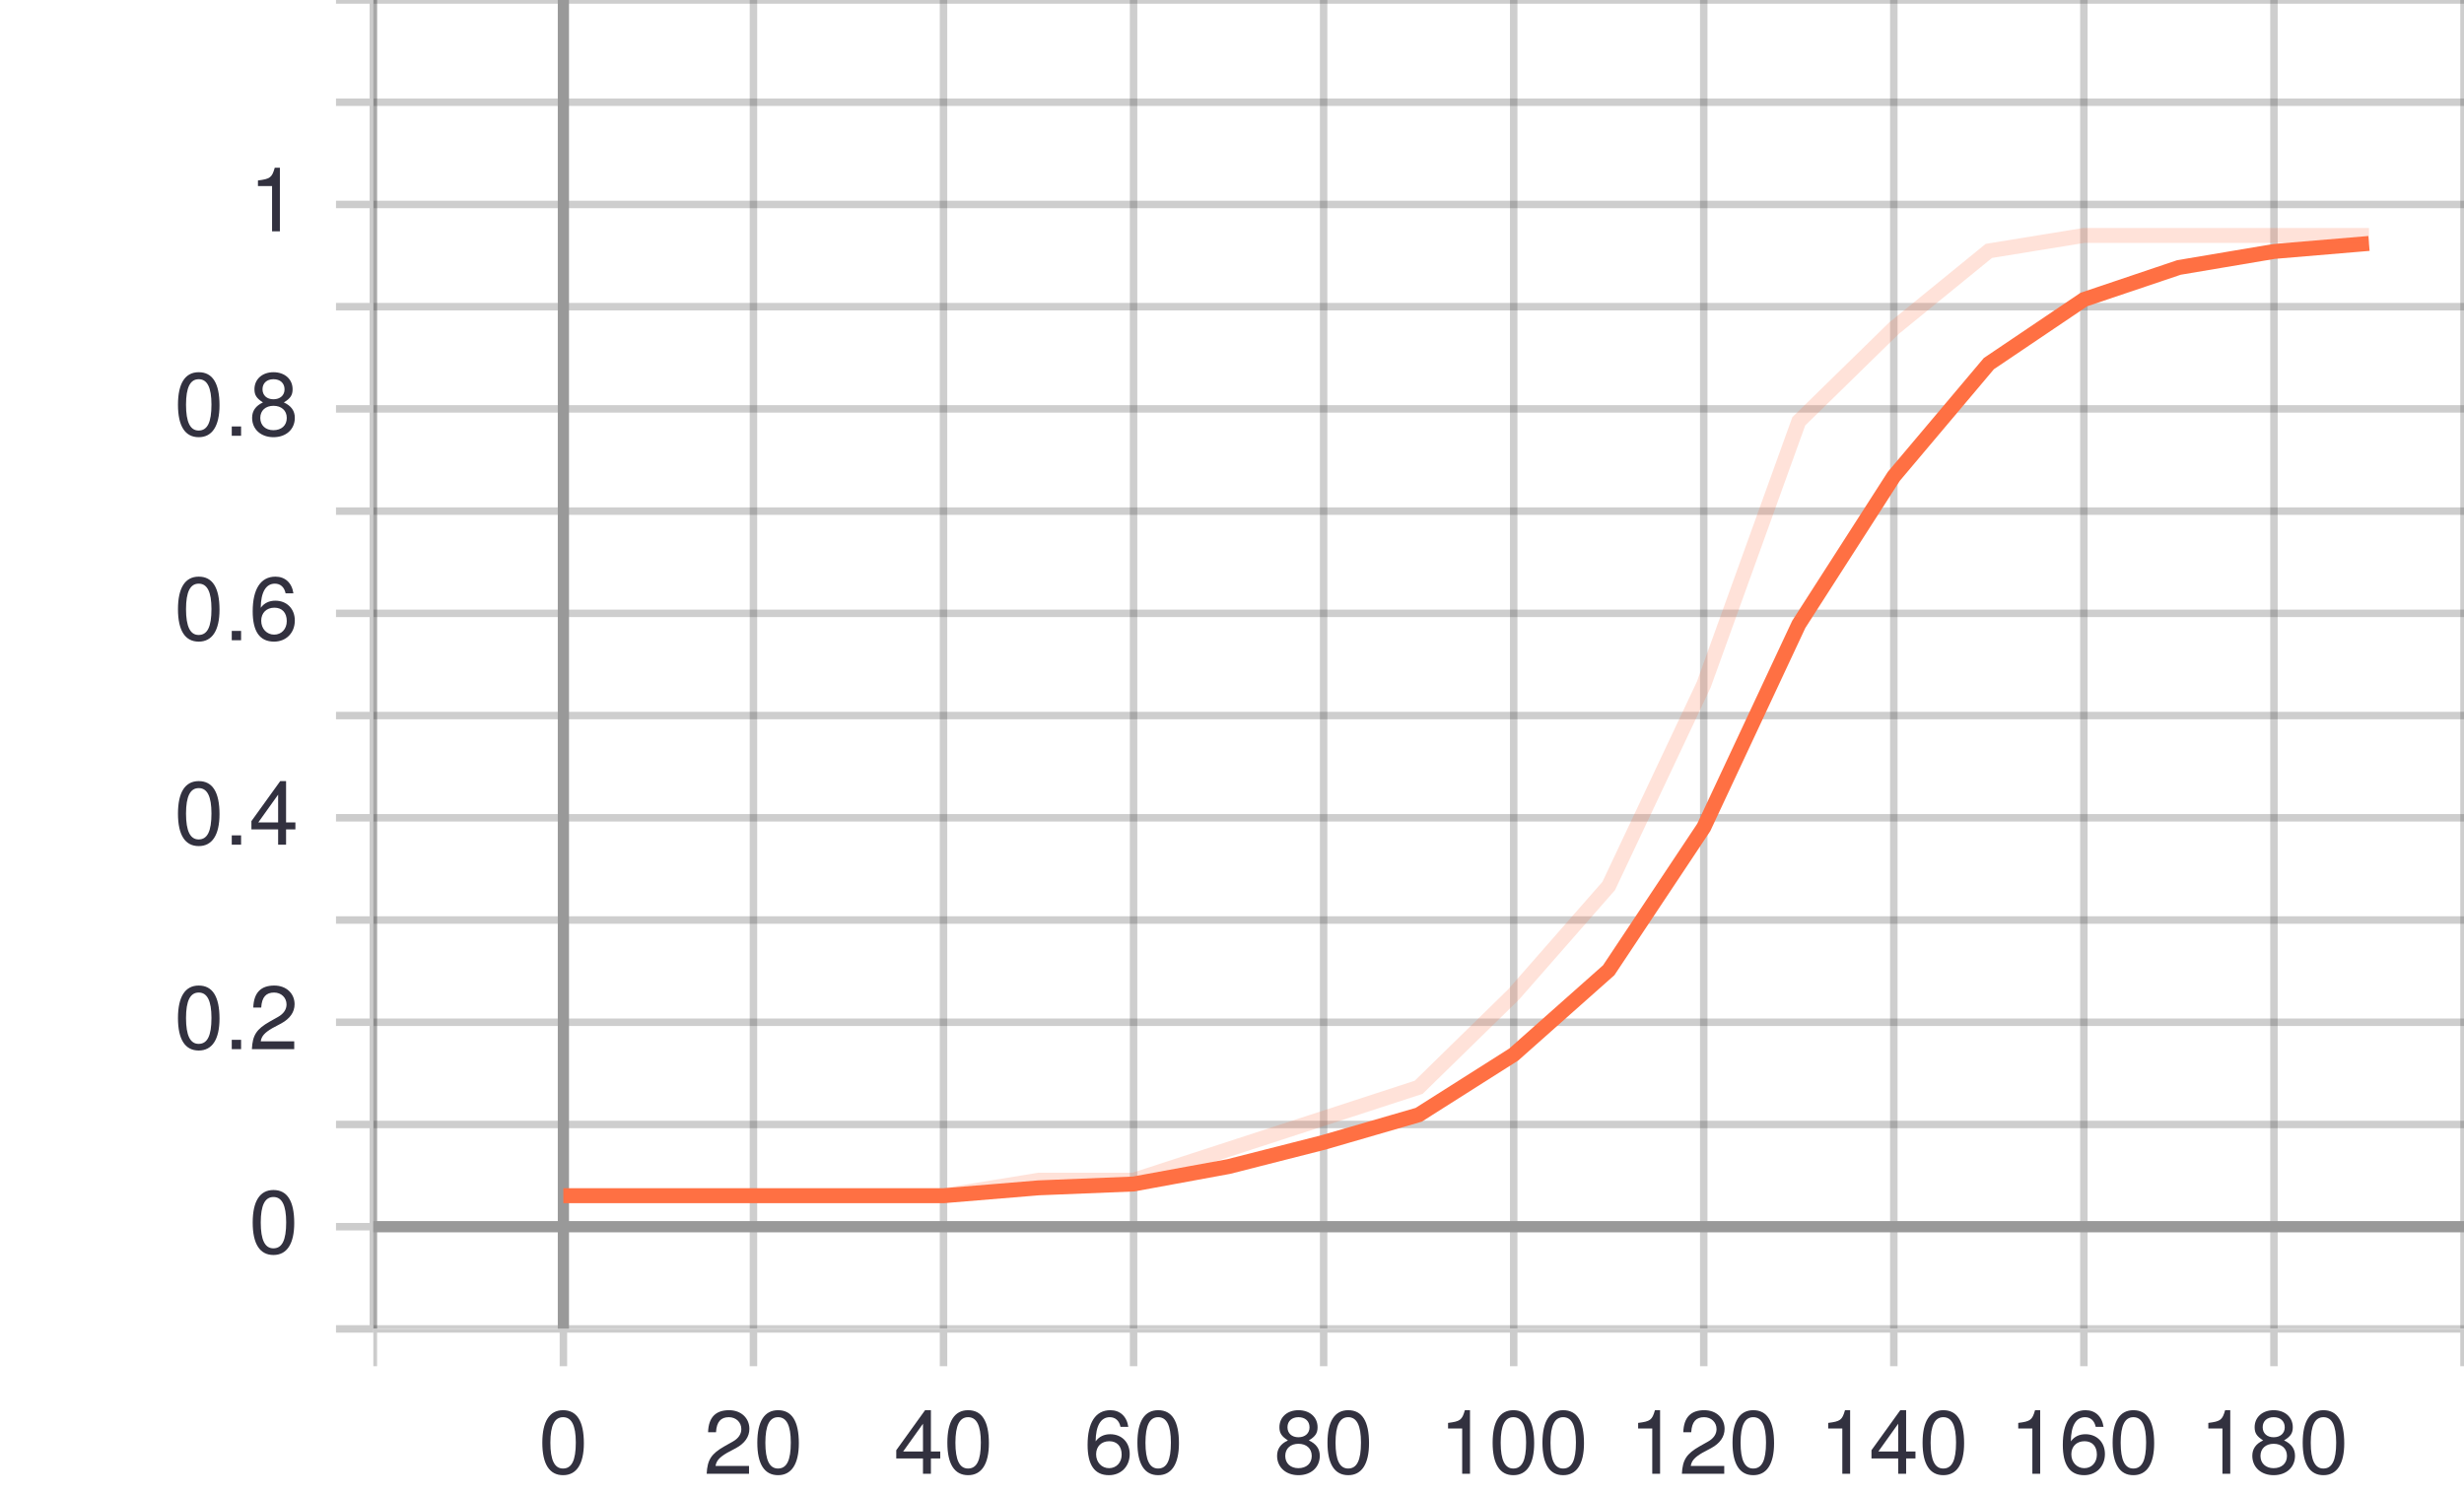
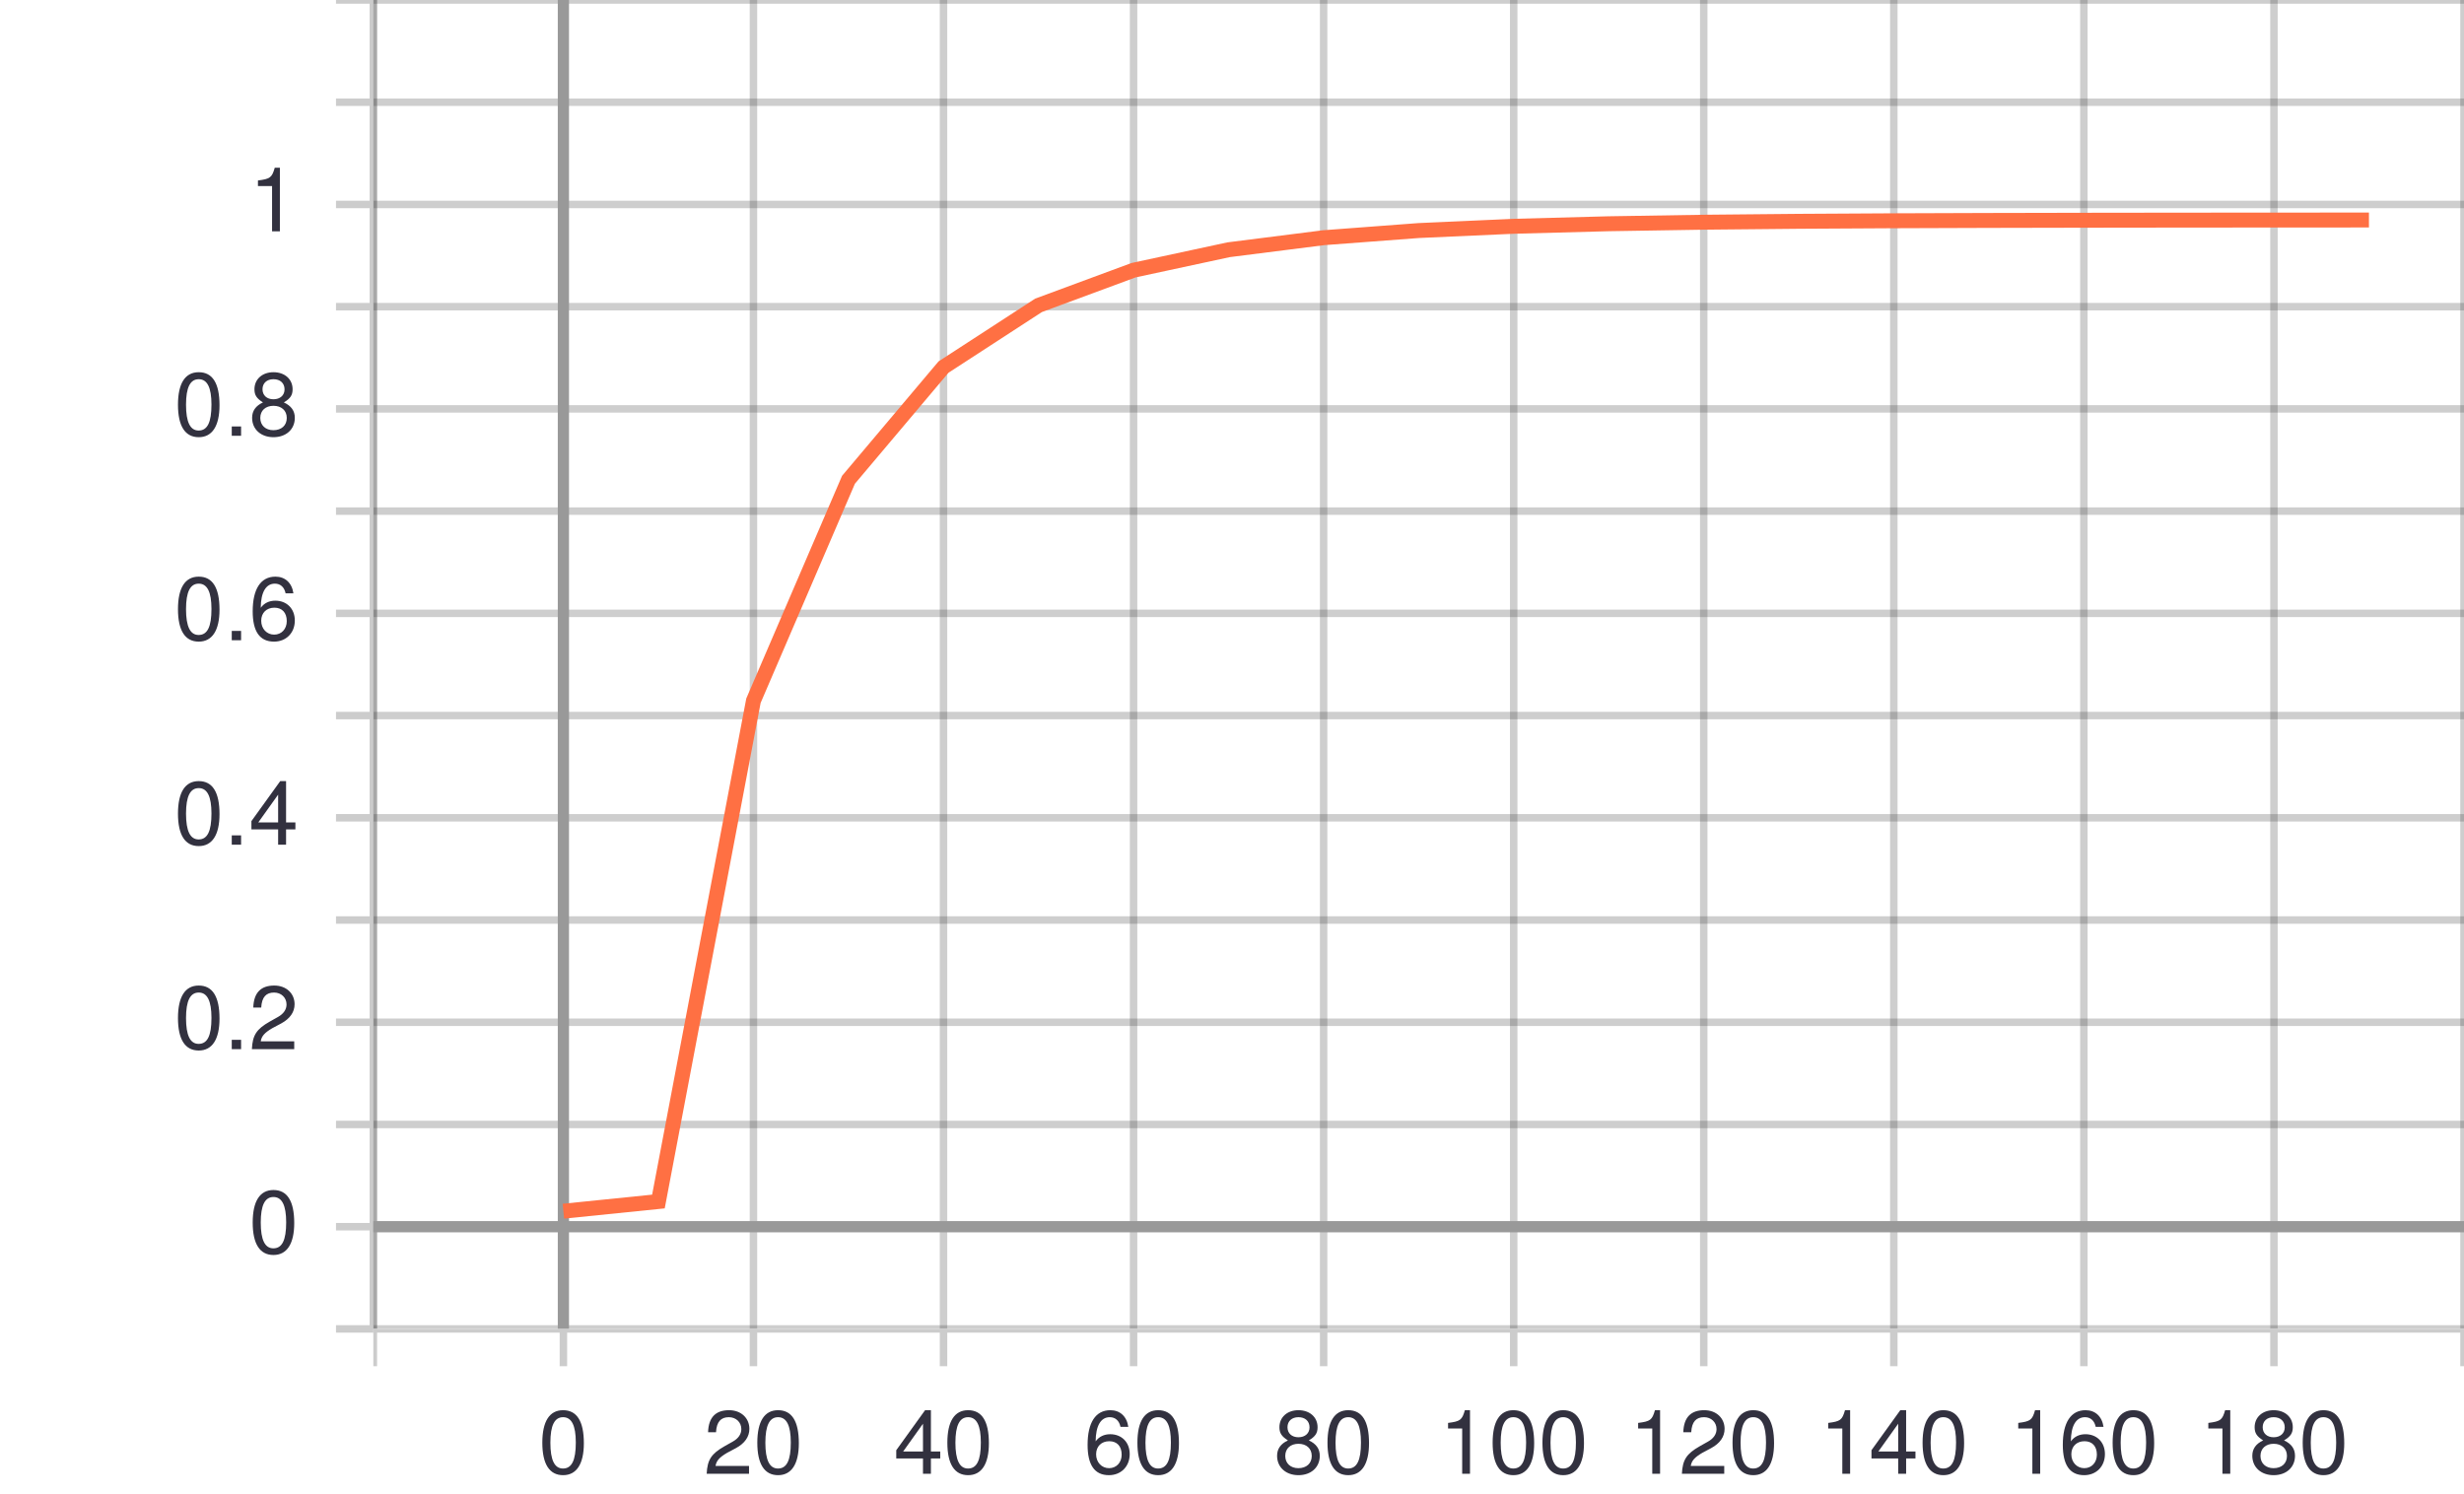
- <svg xmlns="http://www.w3.org/2000/svg" viewBox="0 0 330 200">
-   <g>
-     <g>
-       <g>
-         <g>
-           <g>
-             <line x1="50" y1="178" x2="45" y2="178" style="visibility: inherit;" fill="rgb(0, 0, 0)" stroke="rgb(204, 204, 204)" stroke-width="1px" />
-             <line x1="50" y1="164.308" x2="45" y2="164.308" style="visibility: inherit;" fill="rgb(0, 0, 0)" stroke="rgb(204, 204, 204)" stroke-width="1px" />
-             <line x1="50" y1="150.615" x2="45" y2="150.615" style="visibility: inherit;" fill="rgb(0, 0, 0)" stroke="rgb(204, 204, 204)" stroke-width="1px" />
-             <line x1="50" y1="136.923" x2="45" y2="136.923" style="visibility: inherit;" fill="rgb(0, 0, 0)" stroke="rgb(204, 204, 204)" stroke-width="1px" />
-             <line x1="50" y1="123.231" x2="45" y2="123.231" style="visibility: inherit;" fill="rgb(0, 0, 0)" stroke="rgb(204, 204, 204)" stroke-width="1px" />
-             <line x1="50" y1="109.538" x2="45" y2="109.538" style="visibility: inherit;" fill="rgb(0, 0, 0)" stroke="rgb(204, 204, 204)" stroke-width="1px" />
-             <line x1="50" y1="95.846" x2="45" y2="95.846" style="visibility: inherit;" fill="rgb(0, 0, 0)" stroke="rgb(204, 204, 204)" stroke-width="1px" />
-             <line x1="50" y1="82.154" x2="45" y2="82.154" style="visibility: inherit;" fill="rgb(0, 0, 0)" stroke="rgb(204, 204, 204)" stroke-width="1px" />
-             <line x1="50" y1="68.462" x2="45" y2="68.462" style="visibility: inherit;" fill="rgb(0, 0, 0)" stroke="rgb(204, 204, 204)" stroke-width="1px" />
-             <line x1="50" y1="54.769" x2="45" y2="54.769" style="visibility: inherit;" fill="rgb(0, 0, 0)" stroke="rgb(204, 204, 204)" stroke-width="1px" />
-             <line x1="50" y1="41.077" x2="45" y2="41.077" style="visibility: inherit;" fill="rgb(0, 0, 0)" stroke="rgb(204, 204, 204)" stroke-width="1px" />
-             <line x1="50" y1="27.385" x2="45" y2="27.385" style="visibility: inherit;" fill="rgb(0, 0, 0)" stroke="rgb(204, 204, 204)" stroke-width="1px" />
-             <line x1="50" y1="13.692" x2="45" y2="13.692" style="visibility: inherit;" fill="rgb(0, 0, 0)" stroke="rgb(204, 204, 204)" stroke-width="1px" />
-             <line x1="50" y1="0" x2="45" y2="0" style="visibility: inherit;" fill="rgb(0, 0, 0)" stroke="rgb(204, 204, 204)" stroke-width="1px" />
+ <svg xmlns="http://www.w3.org/2000/svg" viewBox="0 0 330 200" version="1.1" id="svg232">
+   <defs id="defs236" />
+   <g id="g230">
+     <g id="g228">
+       <g id="g66">
+         <g id="g64">
+           <g id="g30">
+             <line x1="50" y1="178" x2="45" y2="178" style="visibility: inherit;" fill="rgb(0, 0, 0)" stroke="rgb(204, 204, 204)" stroke-width="1px" id="line2" />
+             <line x1="50" y1="164.308" x2="45" y2="164.308" style="visibility: inherit;" fill="rgb(0, 0, 0)" stroke="rgb(204, 204, 204)" stroke-width="1px" id="line4" />
+             <line x1="50" y1="150.615" x2="45" y2="150.615" style="visibility: inherit;" fill="rgb(0, 0, 0)" stroke="rgb(204, 204, 204)" stroke-width="1px" id="line6" />
+             <line x1="50" y1="136.923" x2="45" y2="136.923" style="visibility: inherit;" fill="rgb(0, 0, 0)" stroke="rgb(204, 204, 204)" stroke-width="1px" id="line8" />
+             <line x1="50" y1="123.231" x2="45" y2="123.231" style="visibility: inherit;" fill="rgb(0, 0, 0)" stroke="rgb(204, 204, 204)" stroke-width="1px" id="line10" />
+             <line x1="50" y1="109.538" x2="45" y2="109.538" style="visibility: inherit;" fill="rgb(0, 0, 0)" stroke="rgb(204, 204, 204)" stroke-width="1px" id="line12" />
+             <line x1="50" y1="95.846" x2="45" y2="95.846" style="visibility: inherit;" fill="rgb(0, 0, 0)" stroke="rgb(204, 204, 204)" stroke-width="1px" id="line14" />
+             <line x1="50" y1="82.154" x2="45" y2="82.154" style="visibility: inherit;" fill="rgb(0, 0, 0)" stroke="rgb(204, 204, 204)" stroke-width="1px" id="line16" />
+             <line x1="50" y1="68.462" x2="45" y2="68.462" style="visibility: inherit;" fill="rgb(0, 0, 0)" stroke="rgb(204, 204, 204)" stroke-width="1px" id="line18" />
+             <line x1="50" y1="54.769" x2="45" y2="54.769" style="visibility: inherit;" fill="rgb(0, 0, 0)" stroke="rgb(204, 204, 204)" stroke-width="1px" id="line20" />
+             <line x1="50" y1="41.077" x2="45" y2="41.077" style="visibility: inherit;" fill="rgb(0, 0, 0)" stroke="rgb(204, 204, 204)" stroke-width="1px" id="line22" />
+             <line x1="50" y1="27.385" x2="45" y2="27.385" style="visibility: inherit;" fill="rgb(0, 0, 0)" stroke="rgb(204, 204, 204)" stroke-width="1px" id="line24" />
+             <line x1="50" y1="13.692" x2="45" y2="13.692" style="visibility: inherit;" fill="rgb(0, 0, 0)" stroke="rgb(204, 204, 204)" stroke-width="1px" id="line26" />
+             <line x1="50" y1="0" x2="45" y2="0" style="visibility: inherit;" fill="rgb(0, 0, 0)" stroke="rgb(204, 204, 204)" stroke-width="1px" id="line28" />
          </g>
-           <g transform="translate(40, 0)">
-             <text x="0" y="178" dx="0em" dy="0.3em" style="text-anchor: end; visibility: hidden; font-family: &quot;Helvetica Neue&quot;, sans-serif; font-size: 12px; font-weight: 200;" fill="rgb(50, 49, 63)" stroke="none" stroke-width="1px">-0.1</text>
-             <text x="0" y="164.308" dx="0em" dy="0.3em" style="text-anchor: end; visibility: inherit; font-family: &quot;Helvetica Neue&quot;, sans-serif; font-size: 12px; font-weight: 200;" fill="rgb(50, 49, 63)" stroke="none" stroke-width="1px">0</text>
-             <text x="0" y="150.615" dx="0em" dy="0.3em" style="text-anchor: end; visibility: hidden; font-family: &quot;Helvetica Neue&quot;, sans-serif; font-size: 12px; font-weight: 200;" fill="rgb(50, 49, 63)" stroke="none" stroke-width="1px">0.1</text>
-             <text x="0" y="136.923" dx="0em" dy="0.3em" style="text-anchor: end; visibility: inherit; font-family: &quot;Helvetica Neue&quot;, sans-serif; font-size: 12px; font-weight: 200;" fill="rgb(50, 49, 63)" stroke="none" stroke-width="1px">0.2</text>
-             <text x="0" y="123.231" dx="0em" dy="0.3em" style="text-anchor: end; visibility: hidden; font-family: &quot;Helvetica Neue&quot;, sans-serif; font-size: 12px; font-weight: 200;" fill="rgb(50, 49, 63)" stroke="none" stroke-width="1px">0.3</text>
-             <text x="0" y="109.538" dx="0em" dy="0.3em" style="text-anchor: end; visibility: inherit; font-family: &quot;Helvetica Neue&quot;, sans-serif; font-size: 12px; font-weight: 200;" fill="rgb(50, 49, 63)" stroke="none" stroke-width="1px">0.4</text>
-             <text x="0" y="95.846" dx="0em" dy="0.3em" style="text-anchor: end; visibility: hidden; font-family: &quot;Helvetica Neue&quot;, sans-serif; font-size: 12px; font-weight: 200;" fill="rgb(50, 49, 63)" stroke="none" stroke-width="1px">0.5</text>
-             <text x="0" y="82.154" dx="0em" dy="0.3em" style="text-anchor: end; visibility: inherit; font-family: &quot;Helvetica Neue&quot;, sans-serif; font-size: 12px; font-weight: 200;" fill="rgb(50, 49, 63)" stroke="none" stroke-width="1px">0.6</text>
-             <text x="0" y="68.462" dx="0em" dy="0.3em" style="text-anchor: end; visibility: hidden; font-family: &quot;Helvetica Neue&quot;, sans-serif; font-size: 12px; font-weight: 200;" fill="rgb(50, 49, 63)" stroke="none" stroke-width="1px">0.7</text>
-             <text x="0" y="54.769" dx="0em" dy="0.3em" style="text-anchor: end; visibility: inherit; font-family: &quot;Helvetica Neue&quot;, sans-serif; font-size: 12px; font-weight: 200;" fill="rgb(50, 49, 63)" stroke="none" stroke-width="1px">0.8</text>
-             <text x="0" y="41.077" dx="0em" dy="0.3em" style="text-anchor: end; visibility: hidden; font-family: &quot;Helvetica Neue&quot;, sans-serif; font-size: 12px; font-weight: 200;" fill="rgb(50, 49, 63)" stroke="none" stroke-width="1px">0.9</text>
-             <text x="0" y="27.385" dx="0em" dy="0.3em" style="text-anchor: end; visibility: inherit; font-family: &quot;Helvetica Neue&quot;, sans-serif; font-size: 12px; font-weight: 200;" fill="rgb(50, 49, 63)" stroke="none" stroke-width="1px">1</text>
-             <text x="0" y="13.692" dx="0em" dy="0.3em" style="text-anchor: end; visibility: hidden; font-family: &quot;Helvetica Neue&quot;, sans-serif; font-size: 12px; font-weight: 200;" fill="rgb(50, 49, 63)" stroke="none" stroke-width="1px">1.1</text>
-             <text x="0" y="0" dx="0em" dy="0.3em" style="text-anchor: end; visibility: hidden; font-family: &quot;Helvetica Neue&quot;, sans-serif; font-size: 12px; font-weight: 200;" fill="rgb(50, 49, 63)" stroke="none" stroke-width="1px">1.2</text>
+           <g transform="translate(40, 0)" id="g60">
+             <text x="0" y="178" dx="0em" dy="0.3em" style="text-anchor: end; visibility: hidden; font-family: &quot;Helvetica Neue&quot;, sans-serif; font-size: 12px; font-weight: 200;" fill="rgb(50, 49, 63)" stroke="none" stroke-width="1px" id="text32">-0.1</text>
+             <text x="0" y="164.308" dx="0em" dy="0.3em" style="text-anchor: end; visibility: inherit; font-family: &quot;Helvetica Neue&quot;, sans-serif; font-size: 12px; font-weight: 200;" fill="rgb(50, 49, 63)" stroke="none" stroke-width="1px" id="text34">0</text>
+             <text x="0" y="150.615" dx="0em" dy="0.3em" style="text-anchor: end; visibility: hidden; font-family: &quot;Helvetica Neue&quot;, sans-serif; font-size: 12px; font-weight: 200;" fill="rgb(50, 49, 63)" stroke="none" stroke-width="1px" id="text36">0.1</text>
+             <text x="0" y="136.923" dx="0em" dy="0.3em" style="text-anchor: end; visibility: inherit; font-family: &quot;Helvetica Neue&quot;, sans-serif; font-size: 12px; font-weight: 200;" fill="rgb(50, 49, 63)" stroke="none" stroke-width="1px" id="text38">0.2</text>
+             <text x="0" y="123.231" dx="0em" dy="0.3em" style="text-anchor: end; visibility: hidden; font-family: &quot;Helvetica Neue&quot;, sans-serif; font-size: 12px; font-weight: 200;" fill="rgb(50, 49, 63)" stroke="none" stroke-width="1px" id="text40">0.3</text>
+             <text x="0" y="109.538" dx="0em" dy="0.3em" style="text-anchor: end; visibility: inherit; font-family: &quot;Helvetica Neue&quot;, sans-serif; font-size: 12px; font-weight: 200;" fill="rgb(50, 49, 63)" stroke="none" stroke-width="1px" id="text42">0.4</text>
+             <text x="0" y="95.846" dx="0em" dy="0.3em" style="text-anchor: end; visibility: hidden; font-family: &quot;Helvetica Neue&quot;, sans-serif; font-size: 12px; font-weight: 200;" fill="rgb(50, 49, 63)" stroke="none" stroke-width="1px" id="text44">0.5</text>
+             <text x="0" y="82.154" dx="0em" dy="0.3em" style="text-anchor: end; visibility: inherit; font-family: &quot;Helvetica Neue&quot;, sans-serif; font-size: 12px; font-weight: 200;" fill="rgb(50, 49, 63)" stroke="none" stroke-width="1px" id="text46">0.6</text>
+             <text x="0" y="68.462" dx="0em" dy="0.3em" style="text-anchor: end; visibility: hidden; font-family: &quot;Helvetica Neue&quot;, sans-serif; font-size: 12px; font-weight: 200;" fill="rgb(50, 49, 63)" stroke="none" stroke-width="1px" id="text48">0.7</text>
+             <text x="0" y="54.769" dx="0em" dy="0.3em" style="text-anchor: end; visibility: inherit; font-family: &quot;Helvetica Neue&quot;, sans-serif; font-size: 12px; font-weight: 200;" fill="rgb(50, 49, 63)" stroke="none" stroke-width="1px" id="text50">0.8</text>
+             <text x="0" y="41.077" dx="0em" dy="0.3em" style="text-anchor: end; visibility: hidden; font-family: &quot;Helvetica Neue&quot;, sans-serif; font-size: 12px; font-weight: 200;" fill="rgb(50, 49, 63)" stroke="none" stroke-width="1px" id="text52">0.9</text>
+             <text x="0" y="27.385" dx="0em" dy="0.3em" style="text-anchor: end; visibility: inherit; font-family: &quot;Helvetica Neue&quot;, sans-serif; font-size: 12px; font-weight: 200;" fill="rgb(50, 49, 63)" stroke="none" stroke-width="1px" id="text54">1</text>
+             <text x="0" y="13.692" dx="0em" dy="0.3em" style="text-anchor: end; visibility: hidden; font-family: &quot;Helvetica Neue&quot;, sans-serif; font-size: 12px; font-weight: 200;" fill="rgb(50, 49, 63)" stroke="none" stroke-width="1px" id="text56">1.1</text>
+             <text x="0" y="0" dx="0em" dy="0.3em" style="text-anchor: end; visibility: hidden; font-family: &quot;Helvetica Neue&quot;, sans-serif; font-size: 12px; font-weight: 200;" fill="rgb(50, 49, 63)" stroke="none" stroke-width="1px" id="text58">1.2</text>
          </g>
-           <line x1="50" y1="0" x2="50" y2="178" fill="rgb(0, 0, 0)" stroke="rgb(204, 204, 204)" stroke-width="1px" />
+           <line x1="50" y1="0" x2="50" y2="178" fill="rgb(0, 0, 0)" stroke="rgb(204, 204, 204)" stroke-width="1px" id="line62" />
        </g>
      </g>
-       <g transform="translate(50, 0)" clip-path="url(#clip_0)">
+       <g transform="translate(50, 0)" clip-path="url(#clip_0)" id="g165">
        <clipPath id="clip_0">
-           <rect width="280" height="178" />
+           <rect width="280" height="178" id="rect68" />
        </clipPath>
-         <g>
-           <g>
-             <g>
-               <line x1="0" y1="0" x2="0" y2="178" fill="rgb(0, 0, 0)" stroke="rgb(60, 60, 60)" stroke-width="1px" opacity="0.25" />
-               <line x1="25.455" y1="0" x2="25.455" y2="178" fill="rgb(0, 0, 0)" stroke="rgb(60, 60, 60)" stroke-width="1px" opacity="0.25" />
-               <line x1="50.909" y1="0" x2="50.909" y2="178" fill="rgb(0, 0, 0)" stroke="rgb(60, 60, 60)" stroke-width="1px" opacity="0.25" />
-               <line x1="76.364" y1="0" x2="76.364" y2="178" fill="rgb(0, 0, 0)" stroke="rgb(60, 60, 60)" stroke-width="1px" opacity="0.25" />
-               <line x1="101.818" y1="0" x2="101.818" y2="178" fill="rgb(0, 0, 0)" stroke="rgb(60, 60, 60)" stroke-width="1px" opacity="0.25" />
-               <line x1="127.273" y1="0" x2="127.273" y2="178" fill="rgb(0, 0, 0)" stroke="rgb(60, 60, 60)" stroke-width="1px" opacity="0.25" />
-               <line x1="152.727" y1="0" x2="152.727" y2="178" fill="rgb(0, 0, 0)" stroke="rgb(60, 60, 60)" stroke-width="1px" opacity="0.25" />
-               <line x1="178.182" y1="0" x2="178.182" y2="178" fill="rgb(0, 0, 0)" stroke="rgb(60, 60, 60)" stroke-width="1px" opacity="0.25" />
-               <line x1="203.636" y1="0" x2="203.636" y2="178" fill="rgb(0, 0, 0)" stroke="rgb(60, 60, 60)" stroke-width="1px" opacity="0.25" />
-               <line x1="229.091" y1="0" x2="229.091" y2="178" fill="rgb(0, 0, 0)" stroke="rgb(60, 60, 60)" stroke-width="1px" opacity="0.25" />
-               <line x1="254.545" y1="0" x2="254.545" y2="178" fill="rgb(0, 0, 0)" stroke="rgb(60, 60, 60)" stroke-width="1px" opacity="0.25" />
-               <line x1="280" y1="0" x2="280" y2="178" fill="rgb(0, 0, 0)" stroke="rgb(60, 60, 60)" stroke-width="1px" opacity="0.25" />
+         <g id="g129">
+           <g id="g127">
+             <g id="g95">
+               <line x1="0" y1="0" x2="0" y2="178" fill="rgb(0, 0, 0)" stroke="rgb(60, 60, 60)" stroke-width="1px" opacity="0.25" id="line71" />
+               <line x1="25.455" y1="0" x2="25.455" y2="178" fill="rgb(0, 0, 0)" stroke="rgb(60, 60, 60)" stroke-width="1px" opacity="0.25" id="line73" />
+               <line x1="50.909" y1="0" x2="50.909" y2="178" fill="rgb(0, 0, 0)" stroke="rgb(60, 60, 60)" stroke-width="1px" opacity="0.25" id="line75" />
+               <line x1="76.364" y1="0" x2="76.364" y2="178" fill="rgb(0, 0, 0)" stroke="rgb(60, 60, 60)" stroke-width="1px" opacity="0.25" id="line77" />
+               <line x1="101.818" y1="0" x2="101.818" y2="178" fill="rgb(0, 0, 0)" stroke="rgb(60, 60, 60)" stroke-width="1px" opacity="0.25" id="line79" />
+               <line x1="127.273" y1="0" x2="127.273" y2="178" fill="rgb(0, 0, 0)" stroke="rgb(60, 60, 60)" stroke-width="1px" opacity="0.25" id="line81" />
+               <line x1="152.727" y1="0" x2="152.727" y2="178" fill="rgb(0, 0, 0)" stroke="rgb(60, 60, 60)" stroke-width="1px" opacity="0.25" id="line83" />
+               <line x1="178.182" y1="0" x2="178.182" y2="178" fill="rgb(0, 0, 0)" stroke="rgb(60, 60, 60)" stroke-width="1px" opacity="0.25" id="line85" />
+               <line x1="203.636" y1="0" x2="203.636" y2="178" fill="rgb(0, 0, 0)" stroke="rgb(60, 60, 60)" stroke-width="1px" opacity="0.25" id="line87" />
+               <line x1="229.091" y1="0" x2="229.091" y2="178" fill="rgb(0, 0, 0)" stroke="rgb(60, 60, 60)" stroke-width="1px" opacity="0.25" id="line89" />
+               <line x1="254.545" y1="0" x2="254.545" y2="178" fill="rgb(0, 0, 0)" stroke="rgb(60, 60, 60)" stroke-width="1px" opacity="0.25" id="line91" />
+               <line x1="280" y1="0" x2="280" y2="178" fill="rgb(0, 0, 0)" stroke="rgb(60, 60, 60)" stroke-width="1px" opacity="0.25" id="line93" />
            </g>
-             <g>
-               <line x1="0" y1="178" x2="280" y2="178" fill="rgb(0, 0, 0)" stroke="rgb(60, 60, 60)" stroke-width="1px" opacity="0.25" />
-               <line x1="0" y1="164.308" x2="280" y2="164.308" fill="rgb(0, 0, 0)" stroke="rgb(60, 60, 60)" stroke-width="1px" opacity="0.25" />
-               <line x1="0" y1="150.615" x2="280" y2="150.615" fill="rgb(0, 0, 0)" stroke="rgb(60, 60, 60)" stroke-width="1px" opacity="0.25" />
-               <line x1="0" y1="136.923" x2="280" y2="136.923" fill="rgb(0, 0, 0)" stroke="rgb(60, 60, 60)" stroke-width="1px" opacity="0.25" />
-               <line x1="0" y1="123.231" x2="280" y2="123.231" fill="rgb(0, 0, 0)" stroke="rgb(60, 60, 60)" stroke-width="1px" opacity="0.25" />
-               <line x1="0" y1="109.538" x2="280" y2="109.538" fill="rgb(0, 0, 0)" stroke="rgb(60, 60, 60)" stroke-width="1px" opacity="0.25" />
-               <line x1="0" y1="95.846" x2="280" y2="95.846" fill="rgb(0, 0, 0)" stroke="rgb(60, 60, 60)" stroke-width="1px" opacity="0.25" />
-               <line x1="0" y1="82.154" x2="280" y2="82.154" fill="rgb(0, 0, 0)" stroke="rgb(60, 60, 60)" stroke-width="1px" opacity="0.25" />
-               <line x1="0" y1="68.462" x2="280" y2="68.462" fill="rgb(0, 0, 0)" stroke="rgb(60, 60, 60)" stroke-width="1px" opacity="0.25" />
-               <line x1="0" y1="54.769" x2="280" y2="54.769" fill="rgb(0, 0, 0)" stroke="rgb(60, 60, 60)" stroke-width="1px" opacity="0.25" />
-               <line x1="0" y1="41.077" x2="280" y2="41.077" fill="rgb(0, 0, 0)" stroke="rgb(60, 60, 60)" stroke-width="1px" opacity="0.25" />
-               <line x1="0" y1="27.385" x2="280" y2="27.385" fill="rgb(0, 0, 0)" stroke="rgb(60, 60, 60)" stroke-width="1px" opacity="0.25" />
-               <line x1="0" y1="13.692" x2="280" y2="13.692" fill="rgb(0, 0, 0)" stroke="rgb(60, 60, 60)" stroke-width="1px" opacity="0.25" />
-               <line x1="0" y1="0" x2="280" y2="0" fill="rgb(0, 0, 0)" stroke="rgb(60, 60, 60)" stroke-width="1px" opacity="0.25" />
+             <g id="g125">
+               <line x1="0" y1="178" x2="280" y2="178" fill="rgb(0, 0, 0)" stroke="rgb(60, 60, 60)" stroke-width="1px" opacity="0.25" id="line97" />
+               <line x1="0" y1="164.308" x2="280" y2="164.308" fill="rgb(0, 0, 0)" stroke="rgb(60, 60, 60)" stroke-width="1px" opacity="0.25" id="line99" />
+               <line x1="0" y1="150.615" x2="280" y2="150.615" fill="rgb(0, 0, 0)" stroke="rgb(60, 60, 60)" stroke-width="1px" opacity="0.25" id="line101" />
+               <line x1="0" y1="136.923" x2="280" y2="136.923" fill="rgb(0, 0, 0)" stroke="rgb(60, 60, 60)" stroke-width="1px" opacity="0.25" id="line103" />
+               <line x1="0" y1="123.231" x2="280" y2="123.231" fill="rgb(0, 0, 0)" stroke="rgb(60, 60, 60)" stroke-width="1px" opacity="0.25" id="line105" />
+               <line x1="0" y1="109.538" x2="280" y2="109.538" fill="rgb(0, 0, 0)" stroke="rgb(60, 60, 60)" stroke-width="1px" opacity="0.25" id="line107" />
+               <line x1="0" y1="95.846" x2="280" y2="95.846" fill="rgb(0, 0, 0)" stroke="rgb(60, 60, 60)" stroke-width="1px" opacity="0.25" id="line109" />
+               <line x1="0" y1="82.154" x2="280" y2="82.154" fill="rgb(0, 0, 0)" stroke="rgb(60, 60, 60)" stroke-width="1px" opacity="0.25" id="line111" />
+               <line x1="0" y1="68.462" x2="280" y2="68.462" fill="rgb(0, 0, 0)" stroke="rgb(60, 60, 60)" stroke-width="1px" opacity="0.25" id="line113" />
+               <line x1="0" y1="54.769" x2="280" y2="54.769" fill="rgb(0, 0, 0)" stroke="rgb(60, 60, 60)" stroke-width="1px" opacity="0.25" id="line115" />
+               <line x1="0" y1="41.077" x2="280" y2="41.077" fill="rgb(0, 0, 0)" stroke="rgb(60, 60, 60)" stroke-width="1px" opacity="0.25" id="line117" />
+               <line x1="0" y1="27.385" x2="280" y2="27.385" fill="rgb(0, 0, 0)" stroke="rgb(60, 60, 60)" stroke-width="1px" opacity="0.25" id="line119" />
+               <line x1="0" y1="13.692" x2="280" y2="13.692" fill="rgb(0, 0, 0)" stroke="rgb(60, 60, 60)" stroke-width="1px" opacity="0.25" id="line121" />
+               <line x1="0" y1="0" x2="280" y2="0" fill="rgb(0, 0, 0)" stroke="rgb(60, 60, 60)" stroke-width="1px" opacity="0.25" id="line123" />
            </g>
          </g>
        </g>
-         <g>
-           <g>
-             <line x1="0" y1="164.308" x2="280" y2="164.308" fill="rgb(0, 0, 0)" stroke="rgb(153, 153, 153)" stroke-width="1.5px" />
+         <g id="g135">
+           <g id="g133">
+             <line x1="0" y1="164.308" x2="280" y2="164.308" fill="rgb(0, 0, 0)" stroke="rgb(153, 153, 153)" stroke-width="1.5px" id="line131" />
          </g>
        </g>
-         <g>
-           <g>
-             <line x1="25.455" y1="0" x2="25.455" y2="178" fill="rgb(0, 0, 0)" stroke="rgb(153, 153, 153)" stroke-width="1.5px" />
+         <g id="g141">
+           <g id="g139">
+             <line x1="25.455" y1="0" x2="25.455" y2="178" fill="rgb(0, 0, 0)" stroke="rgb(153, 153, 153)" stroke-width="1.5px" id="line137" />
          </g>
        </g>
-         <g>
-           <g>
-             <g>
-               <g>
-                 <g>
-                   <path stroke="rgb(255, 112, 67)" stroke-width="2px" d="M25.455,160.159L38.182,160.159L50.909,160.159L63.636,160.159L76.364,160.159L89.091,159.105L101.818,158.59L114.545,156.253L127.273,153.013L140,149.321L152.727,141.251L165.455,129.956L178.182,110.824L190.909,83.625L203.636,63.803L216.364,48.705L229.091,40.119L241.818,35.827L254.545,33.68L267.273,32.607" style="fill: none;" fill="none" />
-                 </g>
-               </g>
-             </g>
-           </g>
-           <g opacity="0.2">
-             <g>
-               <g>
-                 <g>
-                   <path stroke="rgb(255, 112, 67)" stroke-width="2px" d="M25.455,160.159L38.182,160.159L50.909,160.159L63.636,160.159L76.364,160.159L89.091,158.084L101.818,158.084L114.545,153.935L127.273,149.786L140,145.636L152.727,133.189L165.455,118.667L178.182,91.697L190.909,56.429L203.636,43.981L216.364,33.608L229.091,31.534L241.818,31.534L254.545,31.534L267.273,31.534" style="fill: none;" fill="none" />
-                 </g>
+         <g id="g163">
+           <g id="g149">
+             <g id="g147">
+               <g id="g145">
+                 <path id="path143" d="M 25.455,162.233 38.182,160.936 50.909,93.856 63.636,64.262 76.364,49.167 89.091,40.898 101.818,36.191 114.545,33.452 127.273,31.839 140,30.881 l 12.727,-0.571 12.727,-0.341 12.727,-0.204 12.727,-0.122 12.727,-0.073 12.727,-0.044 12.727,-0.026 12.727,-0.016 12.727,-0.009 12.727,-0.006" style="fill:none;stroke:#ff7043;stroke-width:2px" />
              </g>
            </g>
          </g>
        </g>
      </g>
-       <g transform="translate(50, 178)" clip-path="url(#clip_1)">
+       <g transform="translate(50, 178)" clip-path="url(#clip_1)" id="g226">
        <clipPath id="clip_1">
-           <rect width="280" height="22" />
+           <rect width="280" height="22" id="rect167" />
        </clipPath>
-         <g>
-           <g>
-             <line x1="0" y1="0" x2="0" y2="5" style="visibility: inherit;" fill="rgb(0, 0, 0)" stroke="rgb(204, 204, 204)" stroke-width="1px" />
-             <line x1="25.455" y1="0" x2="25.455" y2="5" style="visibility: inherit;" fill="rgb(0, 0, 0)" stroke="rgb(204, 204, 204)" stroke-width="1px" />
-             <line x1="50.909" y1="0" x2="50.909" y2="5" style="visibility: inherit;" fill="rgb(0, 0, 0)" stroke="rgb(204, 204, 204)" stroke-width="1px" />
-             <line x1="76.364" y1="0" x2="76.364" y2="5" style="visibility: inherit;" fill="rgb(0, 0, 0)" stroke="rgb(204, 204, 204)" stroke-width="1px" />
-             <line x1="101.818" y1="0" x2="101.818" y2="5" style="visibility: inherit;" fill="rgb(0, 0, 0)" stroke="rgb(204, 204, 204)" stroke-width="1px" />
-             <line x1="127.273" y1="0" x2="127.273" y2="5" style="visibility: inherit;" fill="rgb(0, 0, 0)" stroke="rgb(204, 204, 204)" stroke-width="1px" />
-             <line x1="152.727" y1="0" x2="152.727" y2="5" style="visibility: inherit;" fill="rgb(0, 0, 0)" stroke="rgb(204, 204, 204)" stroke-width="1px" />
-             <line x1="178.182" y1="0" x2="178.182" y2="5" style="visibility: inherit;" fill="rgb(0, 0, 0)" stroke="rgb(204, 204, 204)" stroke-width="1px" />
-             <line x1="203.636" y1="0" x2="203.636" y2="5" style="visibility: inherit;" fill="rgb(0, 0, 0)" stroke="rgb(204, 204, 204)" stroke-width="1px" />
-             <line x1="229.091" y1="0" x2="229.091" y2="5" style="visibility: inherit;" fill="rgb(0, 0, 0)" stroke="rgb(204, 204, 204)" stroke-width="1px" />
-             <line x1="254.545" y1="0" x2="254.545" y2="5" style="visibility: inherit;" fill="rgb(0, 0, 0)" stroke="rgb(204, 204, 204)" stroke-width="1px" />
-             <line x1="280" y1="0" x2="280" y2="5" style="visibility: inherit;" fill="rgb(0, 0, 0)" stroke="rgb(204, 204, 204)" stroke-width="1px" />
+         <g id="g224">
+           <g id="g194">
+             <line x1="0" y1="0" x2="0" y2="5" style="visibility: inherit;" fill="rgb(0, 0, 0)" stroke="rgb(204, 204, 204)" stroke-width="1px" id="line170" />
+             <line x1="25.455" y1="0" x2="25.455" y2="5" style="visibility: inherit;" fill="rgb(0, 0, 0)" stroke="rgb(204, 204, 204)" stroke-width="1px" id="line172" />
+             <line x1="50.909" y1="0" x2="50.909" y2="5" style="visibility: inherit;" fill="rgb(0, 0, 0)" stroke="rgb(204, 204, 204)" stroke-width="1px" id="line174" />
+             <line x1="76.364" y1="0" x2="76.364" y2="5" style="visibility: inherit;" fill="rgb(0, 0, 0)" stroke="rgb(204, 204, 204)" stroke-width="1px" id="line176" />
+             <line x1="101.818" y1="0" x2="101.818" y2="5" style="visibility: inherit;" fill="rgb(0, 0, 0)" stroke="rgb(204, 204, 204)" stroke-width="1px" id="line178" />
+             <line x1="127.273" y1="0" x2="127.273" y2="5" style="visibility: inherit;" fill="rgb(0, 0, 0)" stroke="rgb(204, 204, 204)" stroke-width="1px" id="line180" />
+             <line x1="152.727" y1="0" x2="152.727" y2="5" style="visibility: inherit;" fill="rgb(0, 0, 0)" stroke="rgb(204, 204, 204)" stroke-width="1px" id="line182" />
+             <line x1="178.182" y1="0" x2="178.182" y2="5" style="visibility: inherit;" fill="rgb(0, 0, 0)" stroke="rgb(204, 204, 204)" stroke-width="1px" id="line184" />
+             <line x1="203.636" y1="0" x2="203.636" y2="5" style="visibility: inherit;" fill="rgb(0, 0, 0)" stroke="rgb(204, 204, 204)" stroke-width="1px" id="line186" />
+             <line x1="229.091" y1="0" x2="229.091" y2="5" style="visibility: inherit;" fill="rgb(0, 0, 0)" stroke="rgb(204, 204, 204)" stroke-width="1px" id="line188" />
+             <line x1="254.545" y1="0" x2="254.545" y2="5" style="visibility: inherit;" fill="rgb(0, 0, 0)" stroke="rgb(204, 204, 204)" stroke-width="1px" id="line190" />
+             <line x1="280" y1="0" x2="280" y2="5" style="visibility: inherit;" fill="rgb(0, 0, 0)" stroke="rgb(204, 204, 204)" stroke-width="1px" id="line192" />
          </g>
-           <g transform="translate(0, 8)">
-             <text x="0" y="0" dx="0em" dy="0.95em" style="text-anchor: middle; visibility: hidden; font-family: &quot;Helvetica Neue&quot;, sans-serif; font-size: 12px; font-weight: 200;" fill="rgb(50, 49, 63)" stroke="none" stroke-width="1px">-20</text>
-             <text x="25.455" y="0" dx="0em" dy="0.95em" style="text-anchor: middle; visibility: inherit; font-family: &quot;Helvetica Neue&quot;, sans-serif; font-size: 12px; font-weight: 200;" fill="rgb(50, 49, 63)" stroke="none" stroke-width="1px">0</text>
-             <text x="50.909" y="0" dx="0em" dy="0.95em" style="text-anchor: middle; visibility: inherit; font-family: &quot;Helvetica Neue&quot;, sans-serif; font-size: 12px; font-weight: 200;" fill="rgb(50, 49, 63)" stroke="none" stroke-width="1px">20</text>
-             <text x="76.364" y="0" dx="0em" dy="0.95em" style="text-anchor: middle; visibility: inherit; font-family: &quot;Helvetica Neue&quot;, sans-serif; font-size: 12px; font-weight: 200;" fill="rgb(50, 49, 63)" stroke="none" stroke-width="1px">40</text>
-             <text x="101.818" y="0" dx="0em" dy="0.95em" style="text-anchor: middle; visibility: inherit; font-family: &quot;Helvetica Neue&quot;, sans-serif; font-size: 12px; font-weight: 200;" fill="rgb(50, 49, 63)" stroke="none" stroke-width="1px">60</text>
-             <text x="127.273" y="0" dx="0em" dy="0.95em" style="text-anchor: middle; visibility: inherit; font-family: &quot;Helvetica Neue&quot;, sans-serif; font-size: 12px; font-weight: 200;" fill="rgb(50, 49, 63)" stroke="none" stroke-width="1px">80</text>
-             <text x="152.727" y="0" dx="0em" dy="0.95em" style="text-anchor: middle; visibility: inherit; font-family: &quot;Helvetica Neue&quot;, sans-serif; font-size: 12px; font-weight: 200;" fill="rgb(50, 49, 63)" stroke="none" stroke-width="1px">100</text>
-             <text x="178.182" y="0" dx="0em" dy="0.95em" style="text-anchor: middle; visibility: inherit; font-family: &quot;Helvetica Neue&quot;, sans-serif; font-size: 12px; font-weight: 200;" fill="rgb(50, 49, 63)" stroke="none" stroke-width="1px">120</text>
-             <text x="203.636" y="0" dx="0em" dy="0.95em" style="text-anchor: middle; visibility: inherit; font-family: &quot;Helvetica Neue&quot;, sans-serif; font-size: 12px; font-weight: 200;" fill="rgb(50, 49, 63)" stroke="none" stroke-width="1px">140</text>
-             <text x="229.091" y="0" dx="0em" dy="0.95em" style="text-anchor: middle; visibility: inherit; font-family: &quot;Helvetica Neue&quot;, sans-serif; font-size: 12px; font-weight: 200;" fill="rgb(50, 49, 63)" stroke="none" stroke-width="1px">160</text>
-             <text x="254.545" y="0" dx="0em" dy="0.95em" style="text-anchor: middle; visibility: inherit; font-family: &quot;Helvetica Neue&quot;, sans-serif; font-size: 12px; font-weight: 200;" fill="rgb(50, 49, 63)" stroke="none" stroke-width="1px">180</text>
-             <text x="280" y="0" dx="0em" dy="0.95em" style="text-anchor: middle; visibility: hidden; font-family: &quot;Helvetica Neue&quot;, sans-serif; font-size: 12px; font-weight: 200;" fill="rgb(50, 49, 63)" stroke="none" stroke-width="1px">200</text>
+           <g transform="translate(0, 8)" id="g220">
+             <text x="0" y="0" dx="0em" dy="0.95em" style="text-anchor: middle; visibility: hidden; font-family: &quot;Helvetica Neue&quot;, sans-serif; font-size: 12px; font-weight: 200;" fill="rgb(50, 49, 63)" stroke="none" stroke-width="1px" id="text196">-20</text>
+             <text x="25.455" y="0" dx="0em" dy="0.95em" style="text-anchor: middle; visibility: inherit; font-family: &quot;Helvetica Neue&quot;, sans-serif; font-size: 12px; font-weight: 200;" fill="rgb(50, 49, 63)" stroke="none" stroke-width="1px" id="text198">0</text>
+             <text x="50.909" y="0" dx="0em" dy="0.95em" style="text-anchor: middle; visibility: inherit; font-family: &quot;Helvetica Neue&quot;, sans-serif; font-size: 12px; font-weight: 200;" fill="rgb(50, 49, 63)" stroke="none" stroke-width="1px" id="text200">20</text>
+             <text x="76.364" y="0" dx="0em" dy="0.95em" style="text-anchor: middle; visibility: inherit; font-family: &quot;Helvetica Neue&quot;, sans-serif; font-size: 12px; font-weight: 200;" fill="rgb(50, 49, 63)" stroke="none" stroke-width="1px" id="text202">40</text>
+             <text x="101.818" y="0" dx="0em" dy="0.95em" style="text-anchor: middle; visibility: inherit; font-family: &quot;Helvetica Neue&quot;, sans-serif; font-size: 12px; font-weight: 200;" fill="rgb(50, 49, 63)" stroke="none" stroke-width="1px" id="text204">60</text>
+             <text x="127.273" y="0" dx="0em" dy="0.95em" style="text-anchor: middle; visibility: inherit; font-family: &quot;Helvetica Neue&quot;, sans-serif; font-size: 12px; font-weight: 200;" fill="rgb(50, 49, 63)" stroke="none" stroke-width="1px" id="text206">80</text>
+             <text x="152.727" y="0" dx="0em" dy="0.95em" style="text-anchor: middle; visibility: inherit; font-family: &quot;Helvetica Neue&quot;, sans-serif; font-size: 12px; font-weight: 200;" fill="rgb(50, 49, 63)" stroke="none" stroke-width="1px" id="text208">100</text>
+             <text x="178.182" y="0" dx="0em" dy="0.95em" style="text-anchor: middle; visibility: inherit; font-family: &quot;Helvetica Neue&quot;, sans-serif; font-size: 12px; font-weight: 200;" fill="rgb(50, 49, 63)" stroke="none" stroke-width="1px" id="text210">120</text>
+             <text x="203.636" y="0" dx="0em" dy="0.95em" style="text-anchor: middle; visibility: inherit; font-family: &quot;Helvetica Neue&quot;, sans-serif; font-size: 12px; font-weight: 200;" fill="rgb(50, 49, 63)" stroke="none" stroke-width="1px" id="text212">140</text>
+             <text x="229.091" y="0" dx="0em" dy="0.95em" style="text-anchor: middle; visibility: inherit; font-family: &quot;Helvetica Neue&quot;, sans-serif; font-size: 12px; font-weight: 200;" fill="rgb(50, 49, 63)" stroke="none" stroke-width="1px" id="text214">160</text>
+             <text x="254.545" y="0" dx="0em" dy="0.95em" style="text-anchor: middle; visibility: inherit; font-family: &quot;Helvetica Neue&quot;, sans-serif; font-size: 12px; font-weight: 200;" fill="rgb(50, 49, 63)" stroke="none" stroke-width="1px" id="text216">180</text>
+             <text x="280" y="0" dx="0em" dy="0.95em" style="text-anchor: middle; visibility: hidden; font-family: &quot;Helvetica Neue&quot;, sans-serif; font-size: 12px; font-weight: 200;" fill="rgb(50, 49, 63)" stroke="none" stroke-width="1px" id="text218">200</text>
          </g>
-           <line x1="0" y1="0" x2="280" y2="0" fill="rgb(0, 0, 0)" stroke="rgb(204, 204, 204)" stroke-width="1px" />
+           <line x1="0" y1="0" x2="280" y2="0" fill="rgb(0, 0, 0)" stroke="rgb(204, 204, 204)" stroke-width="1px" id="line222" />
        </g>
      </g>
    </g>
  </g>
</svg>
